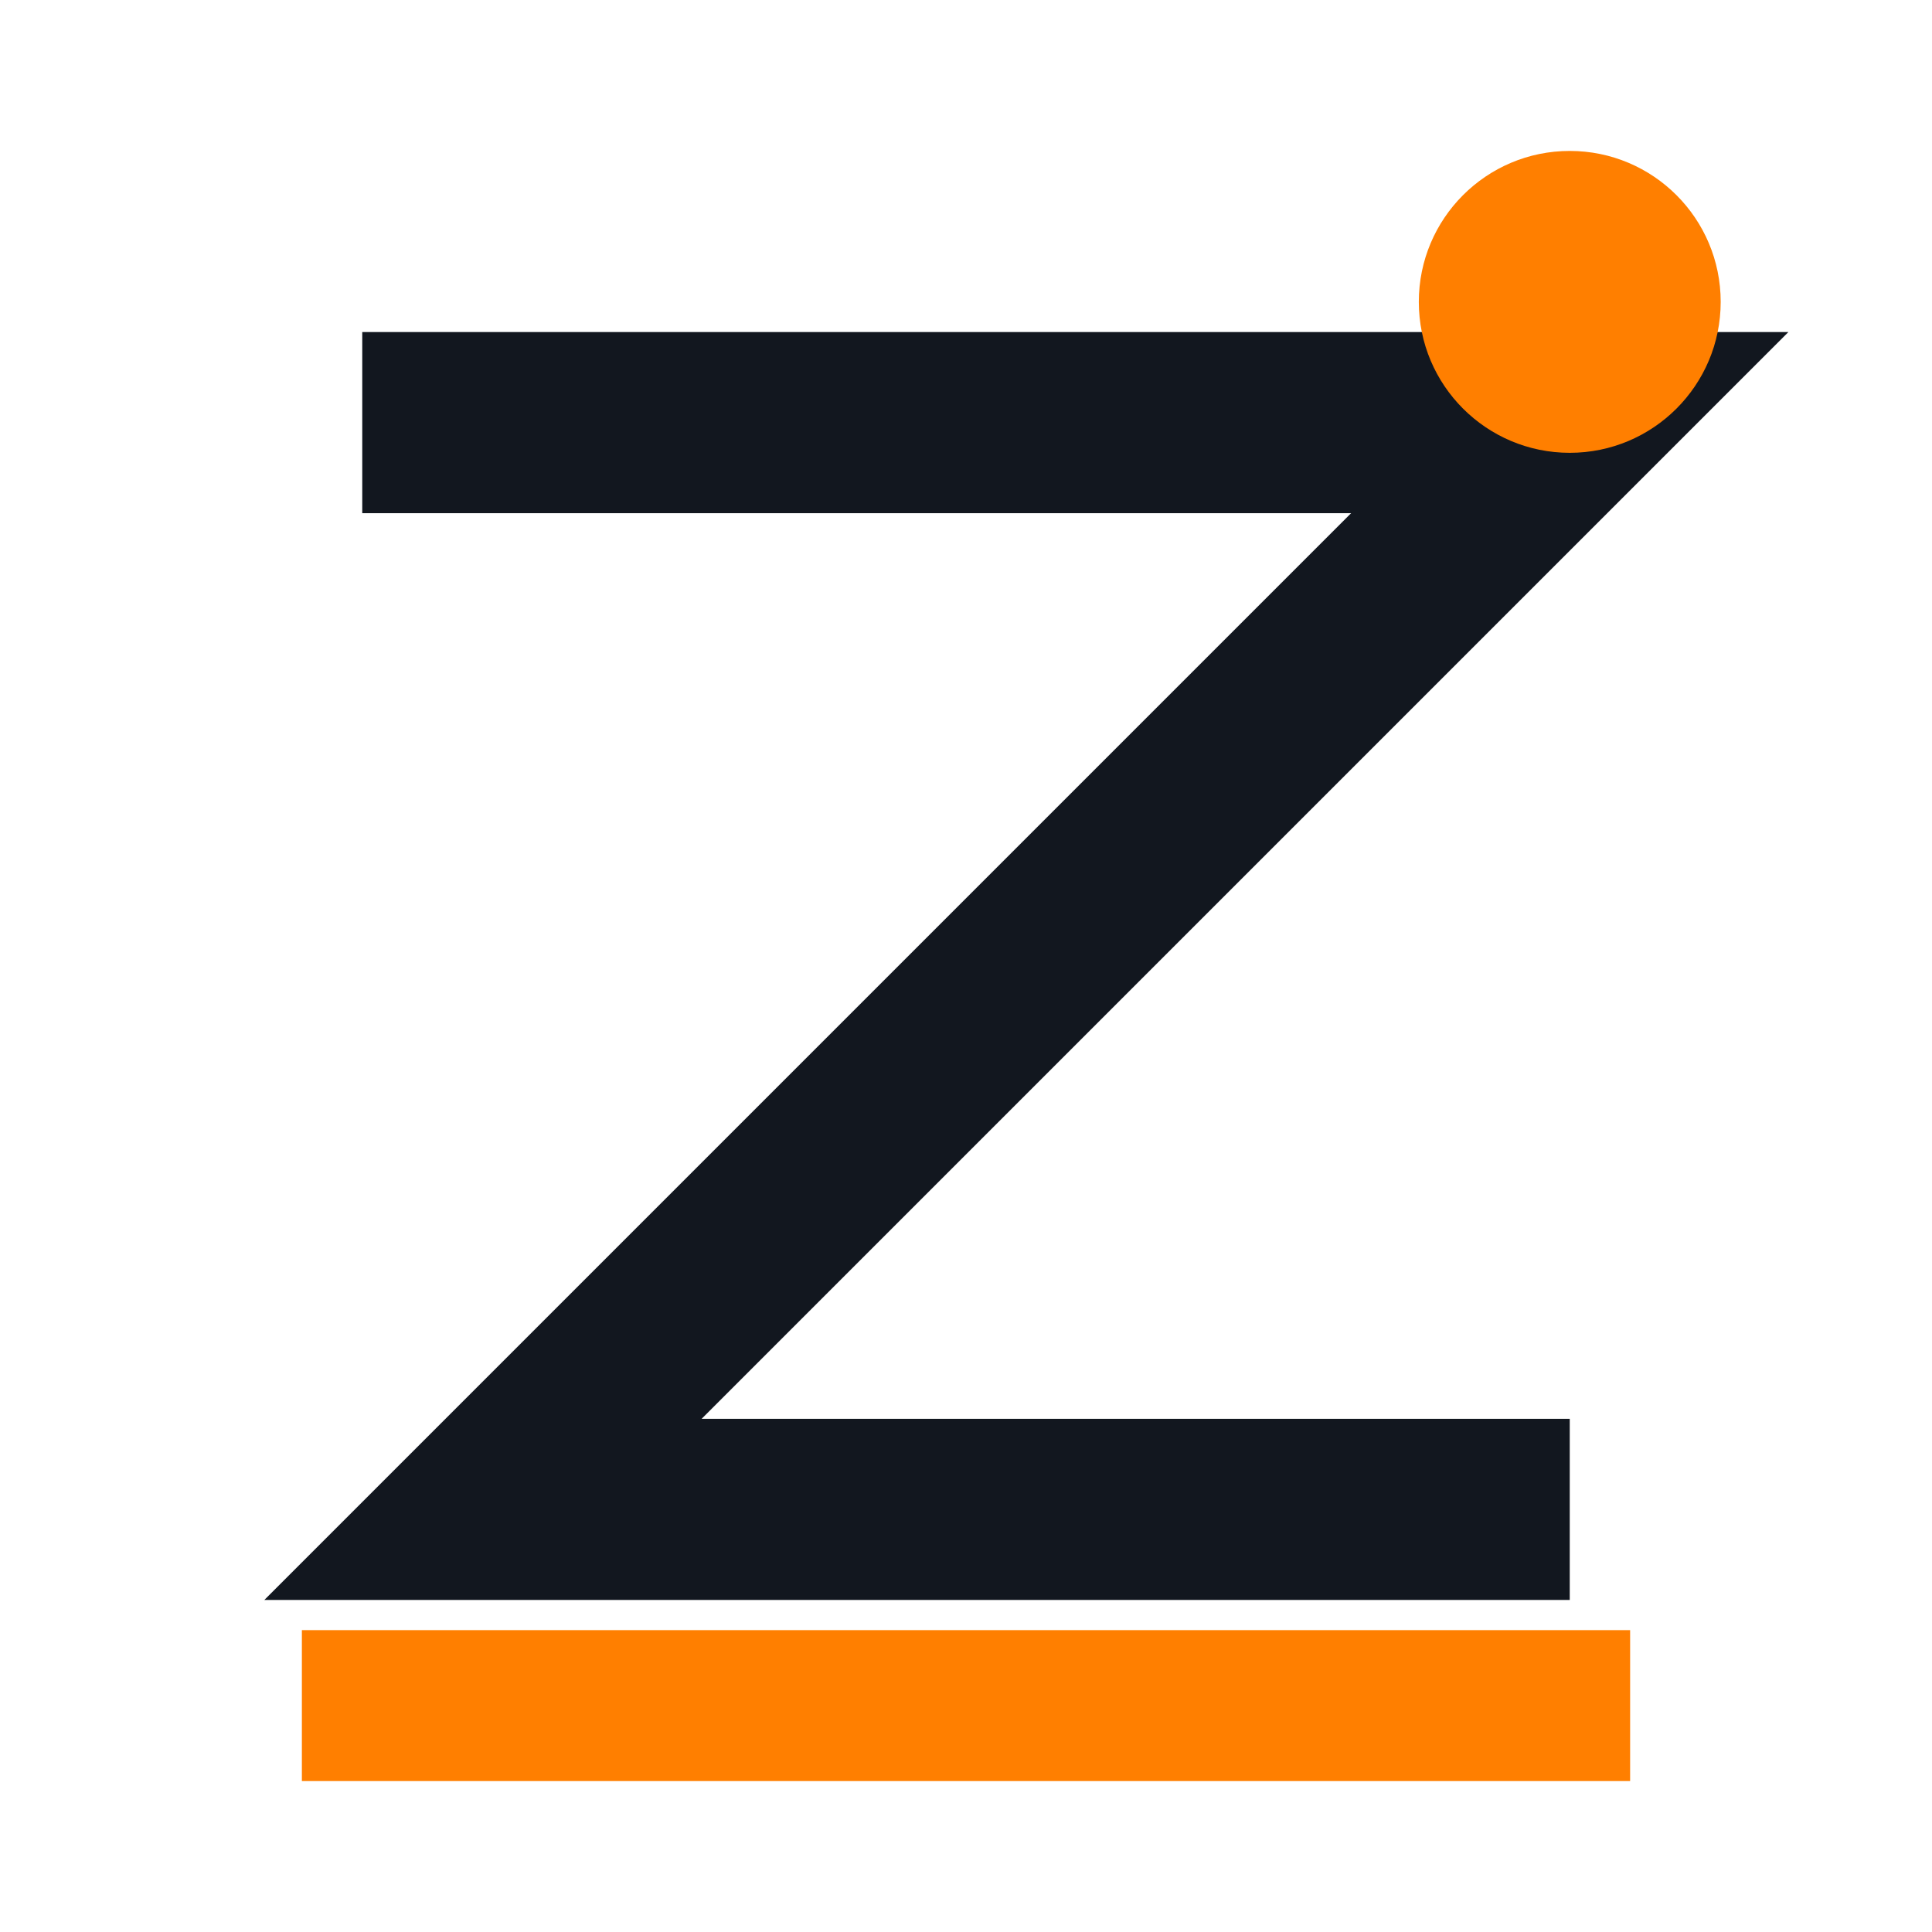
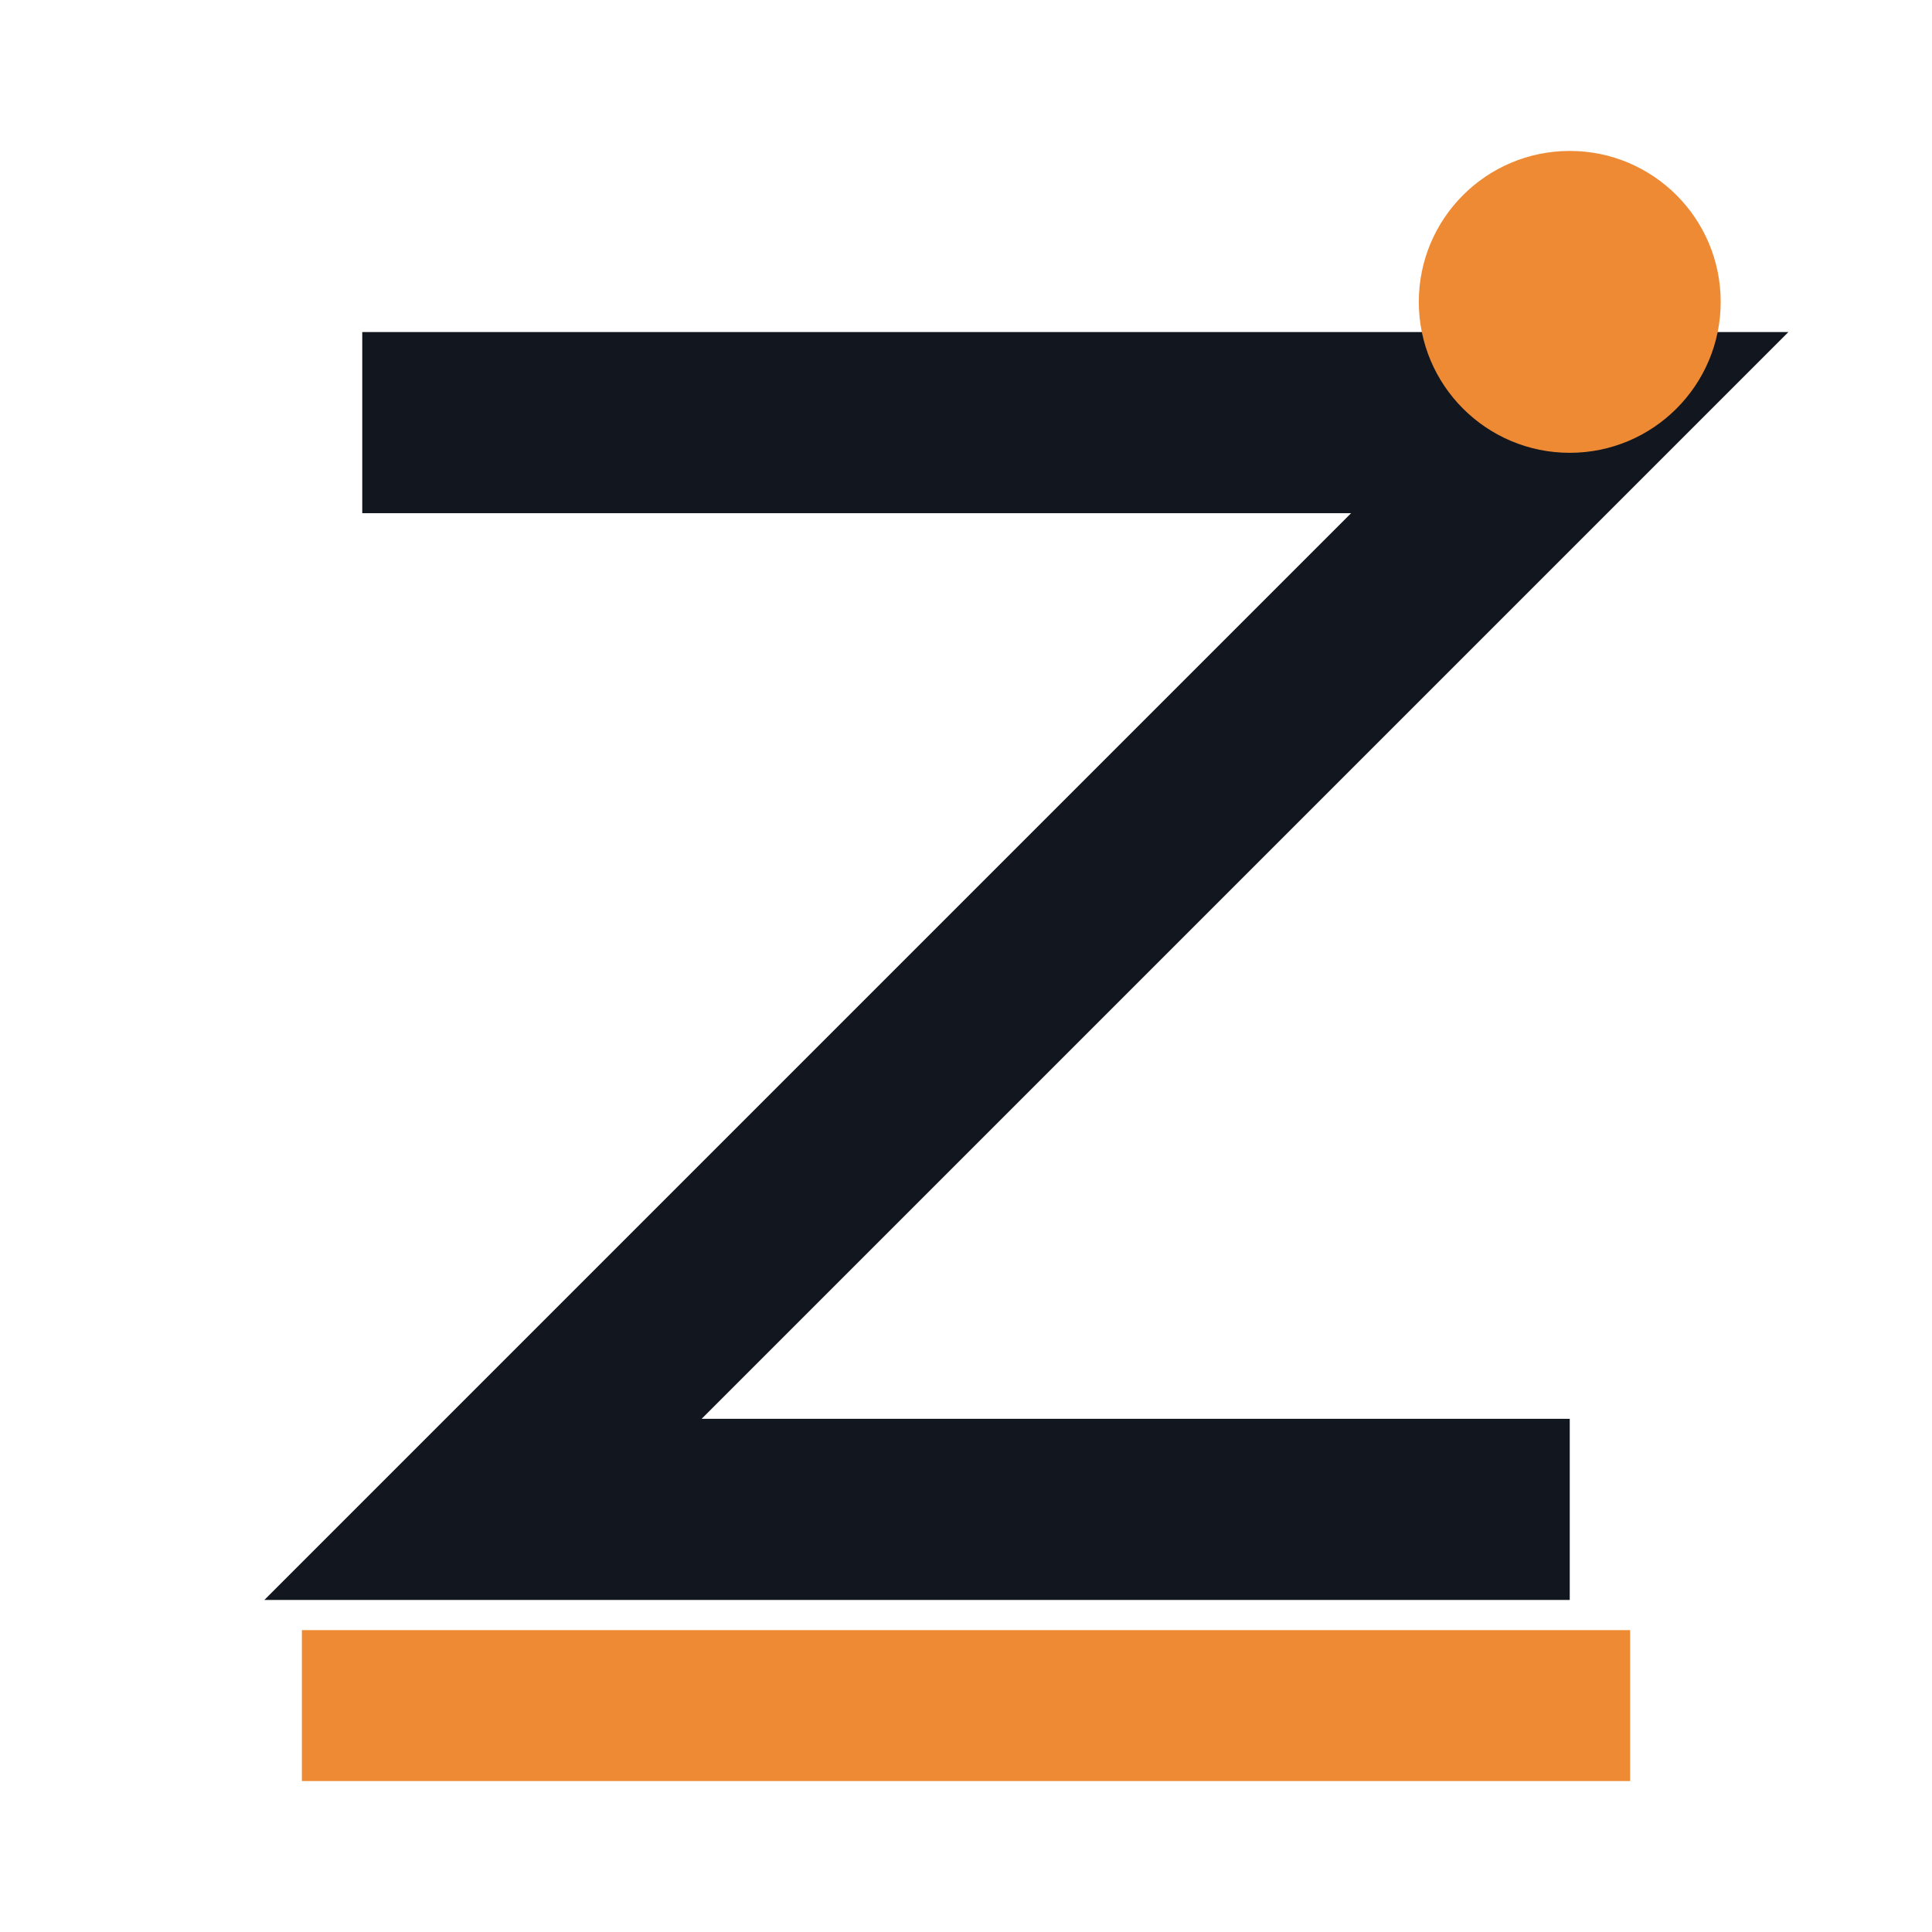
<svg xmlns="http://www.w3.org/2000/svg" viewBox="0 0 64 64">
  <rect width="64" height="64" fill="#fff" />
  <path d="M12 14h40L16 50h36" fill="none" stroke="#12171F" stroke-width="6" stroke-linejoin="miter" />
-   <rect x="10" y="54" width="44" height="5" fill="#FF7F00" />
-   <circle cx="52" cy="10" r="5" fill="#FF7F00" />
+   <rect x="10" y="54" width="44" height="5" fill="#EE8A33" />
+   <circle cx="52" cy="10" r="5" fill="#EE8A33" />
</svg>
